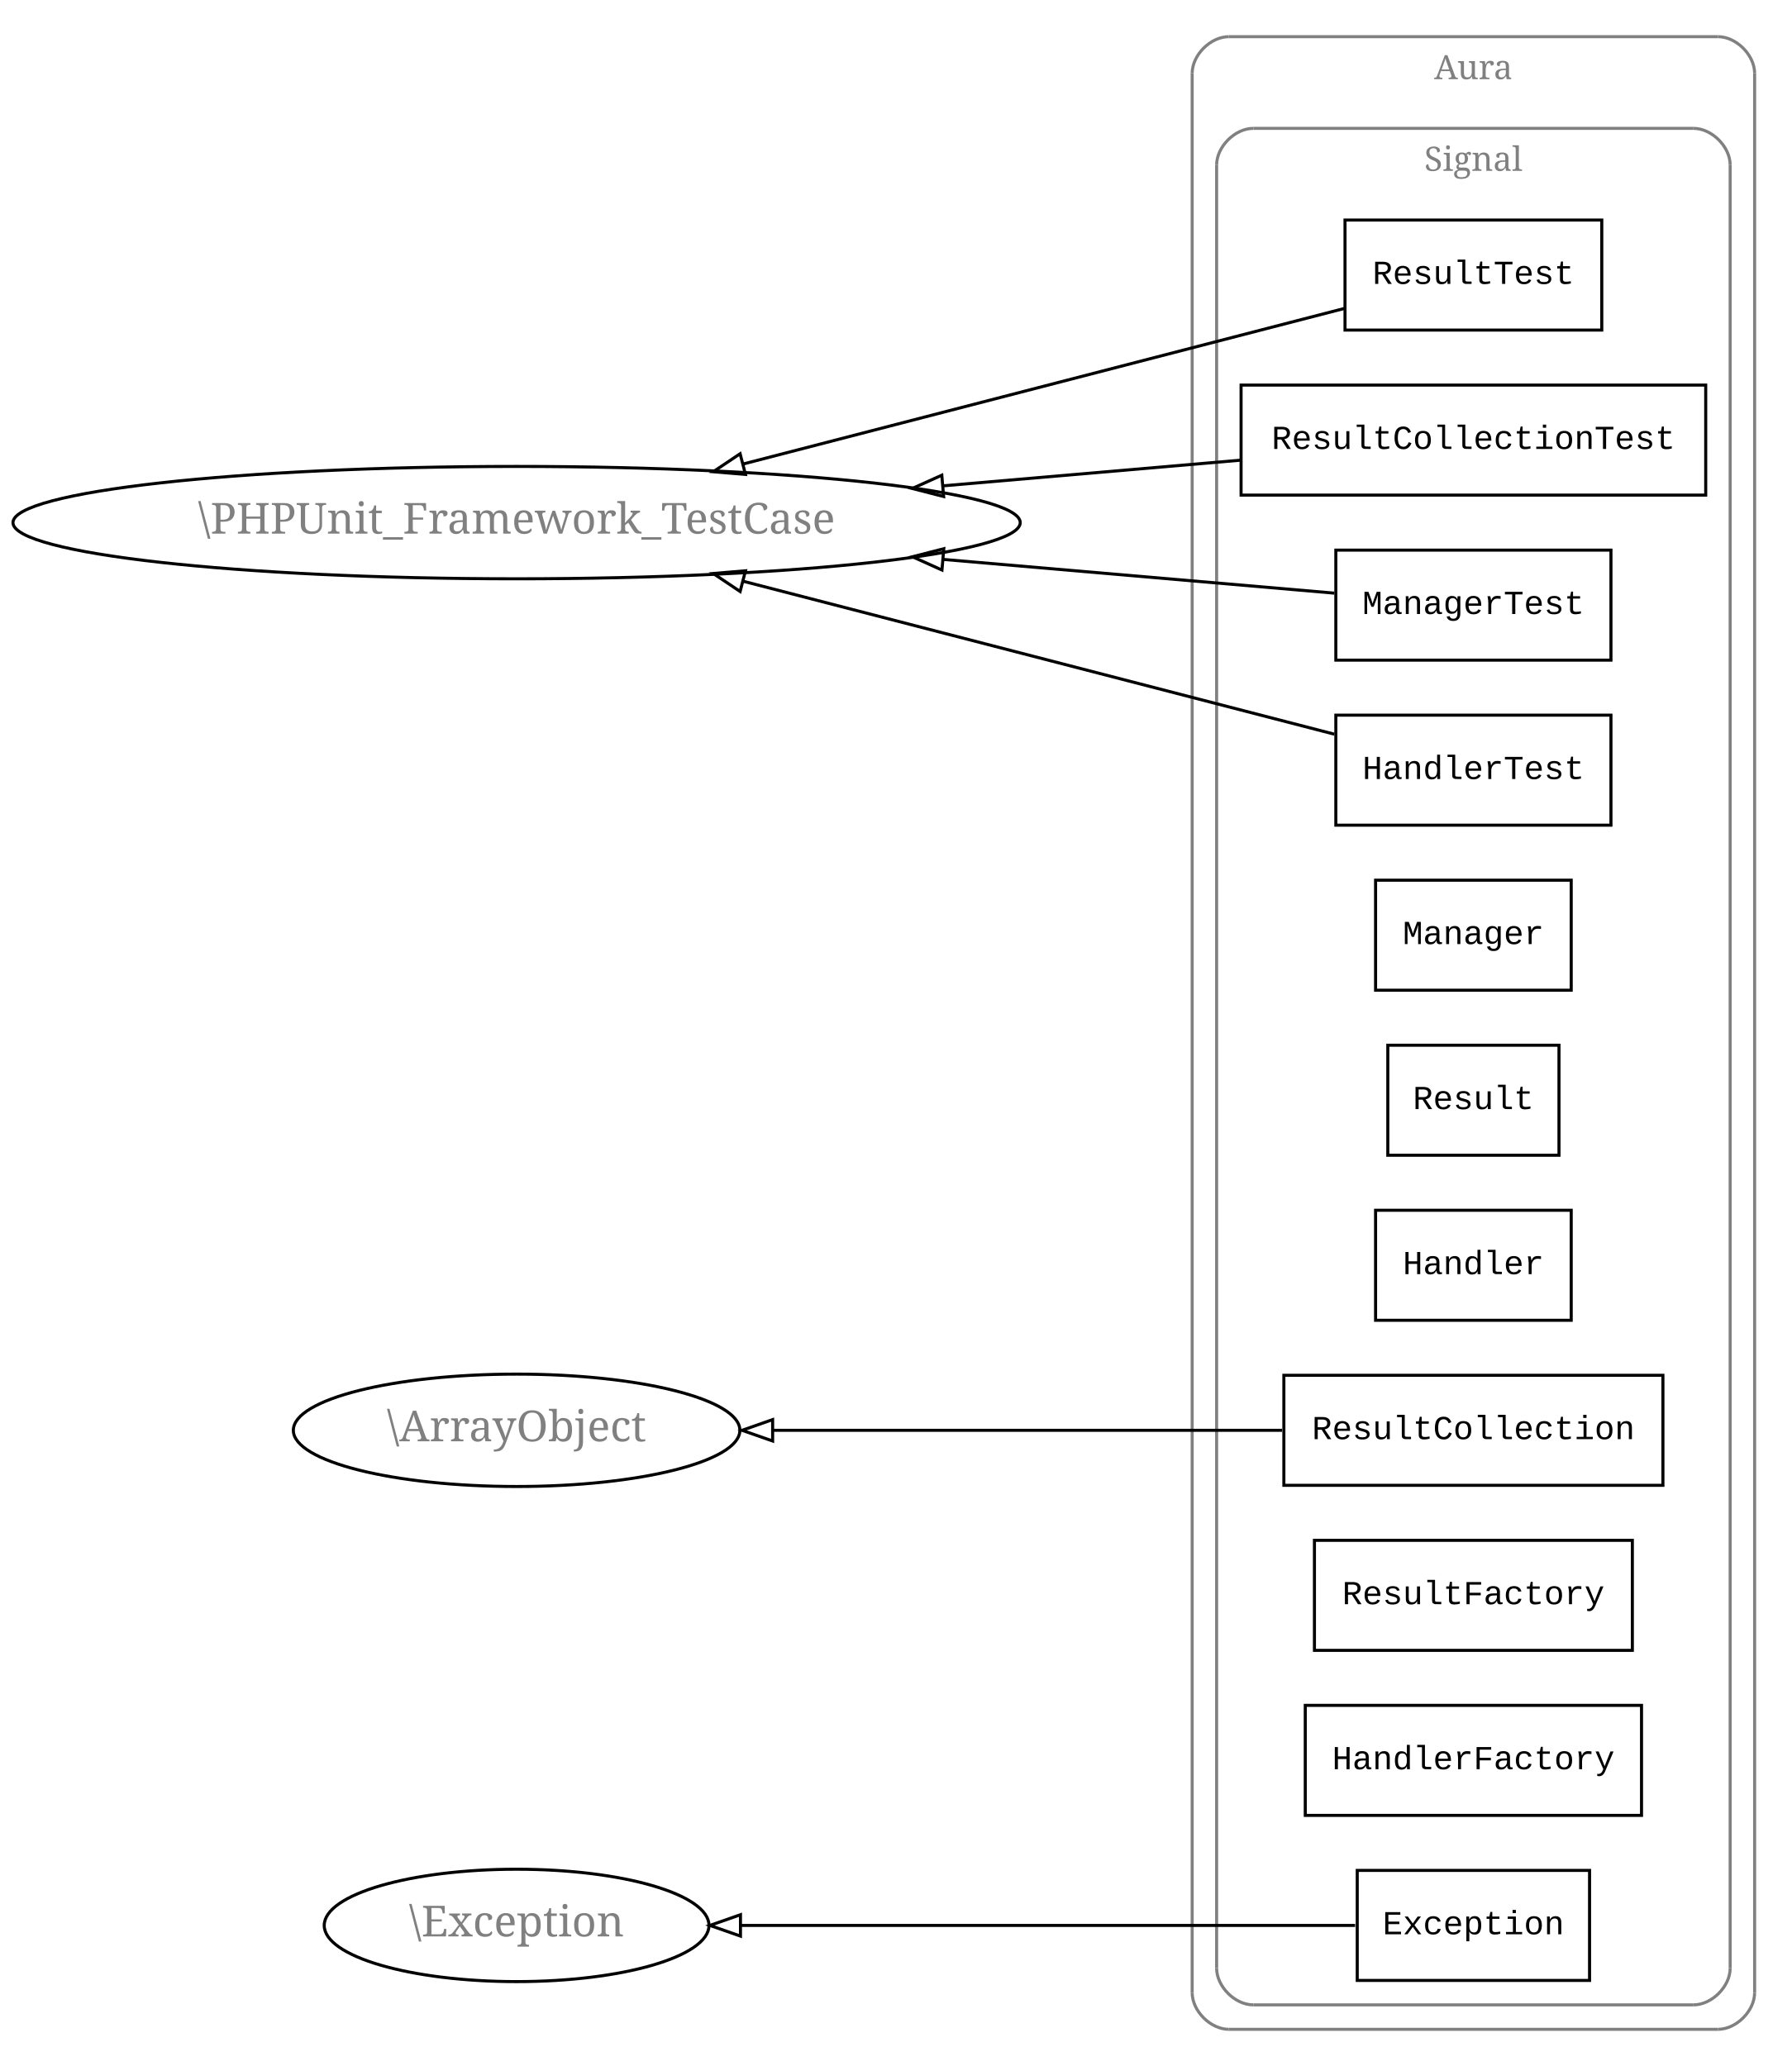
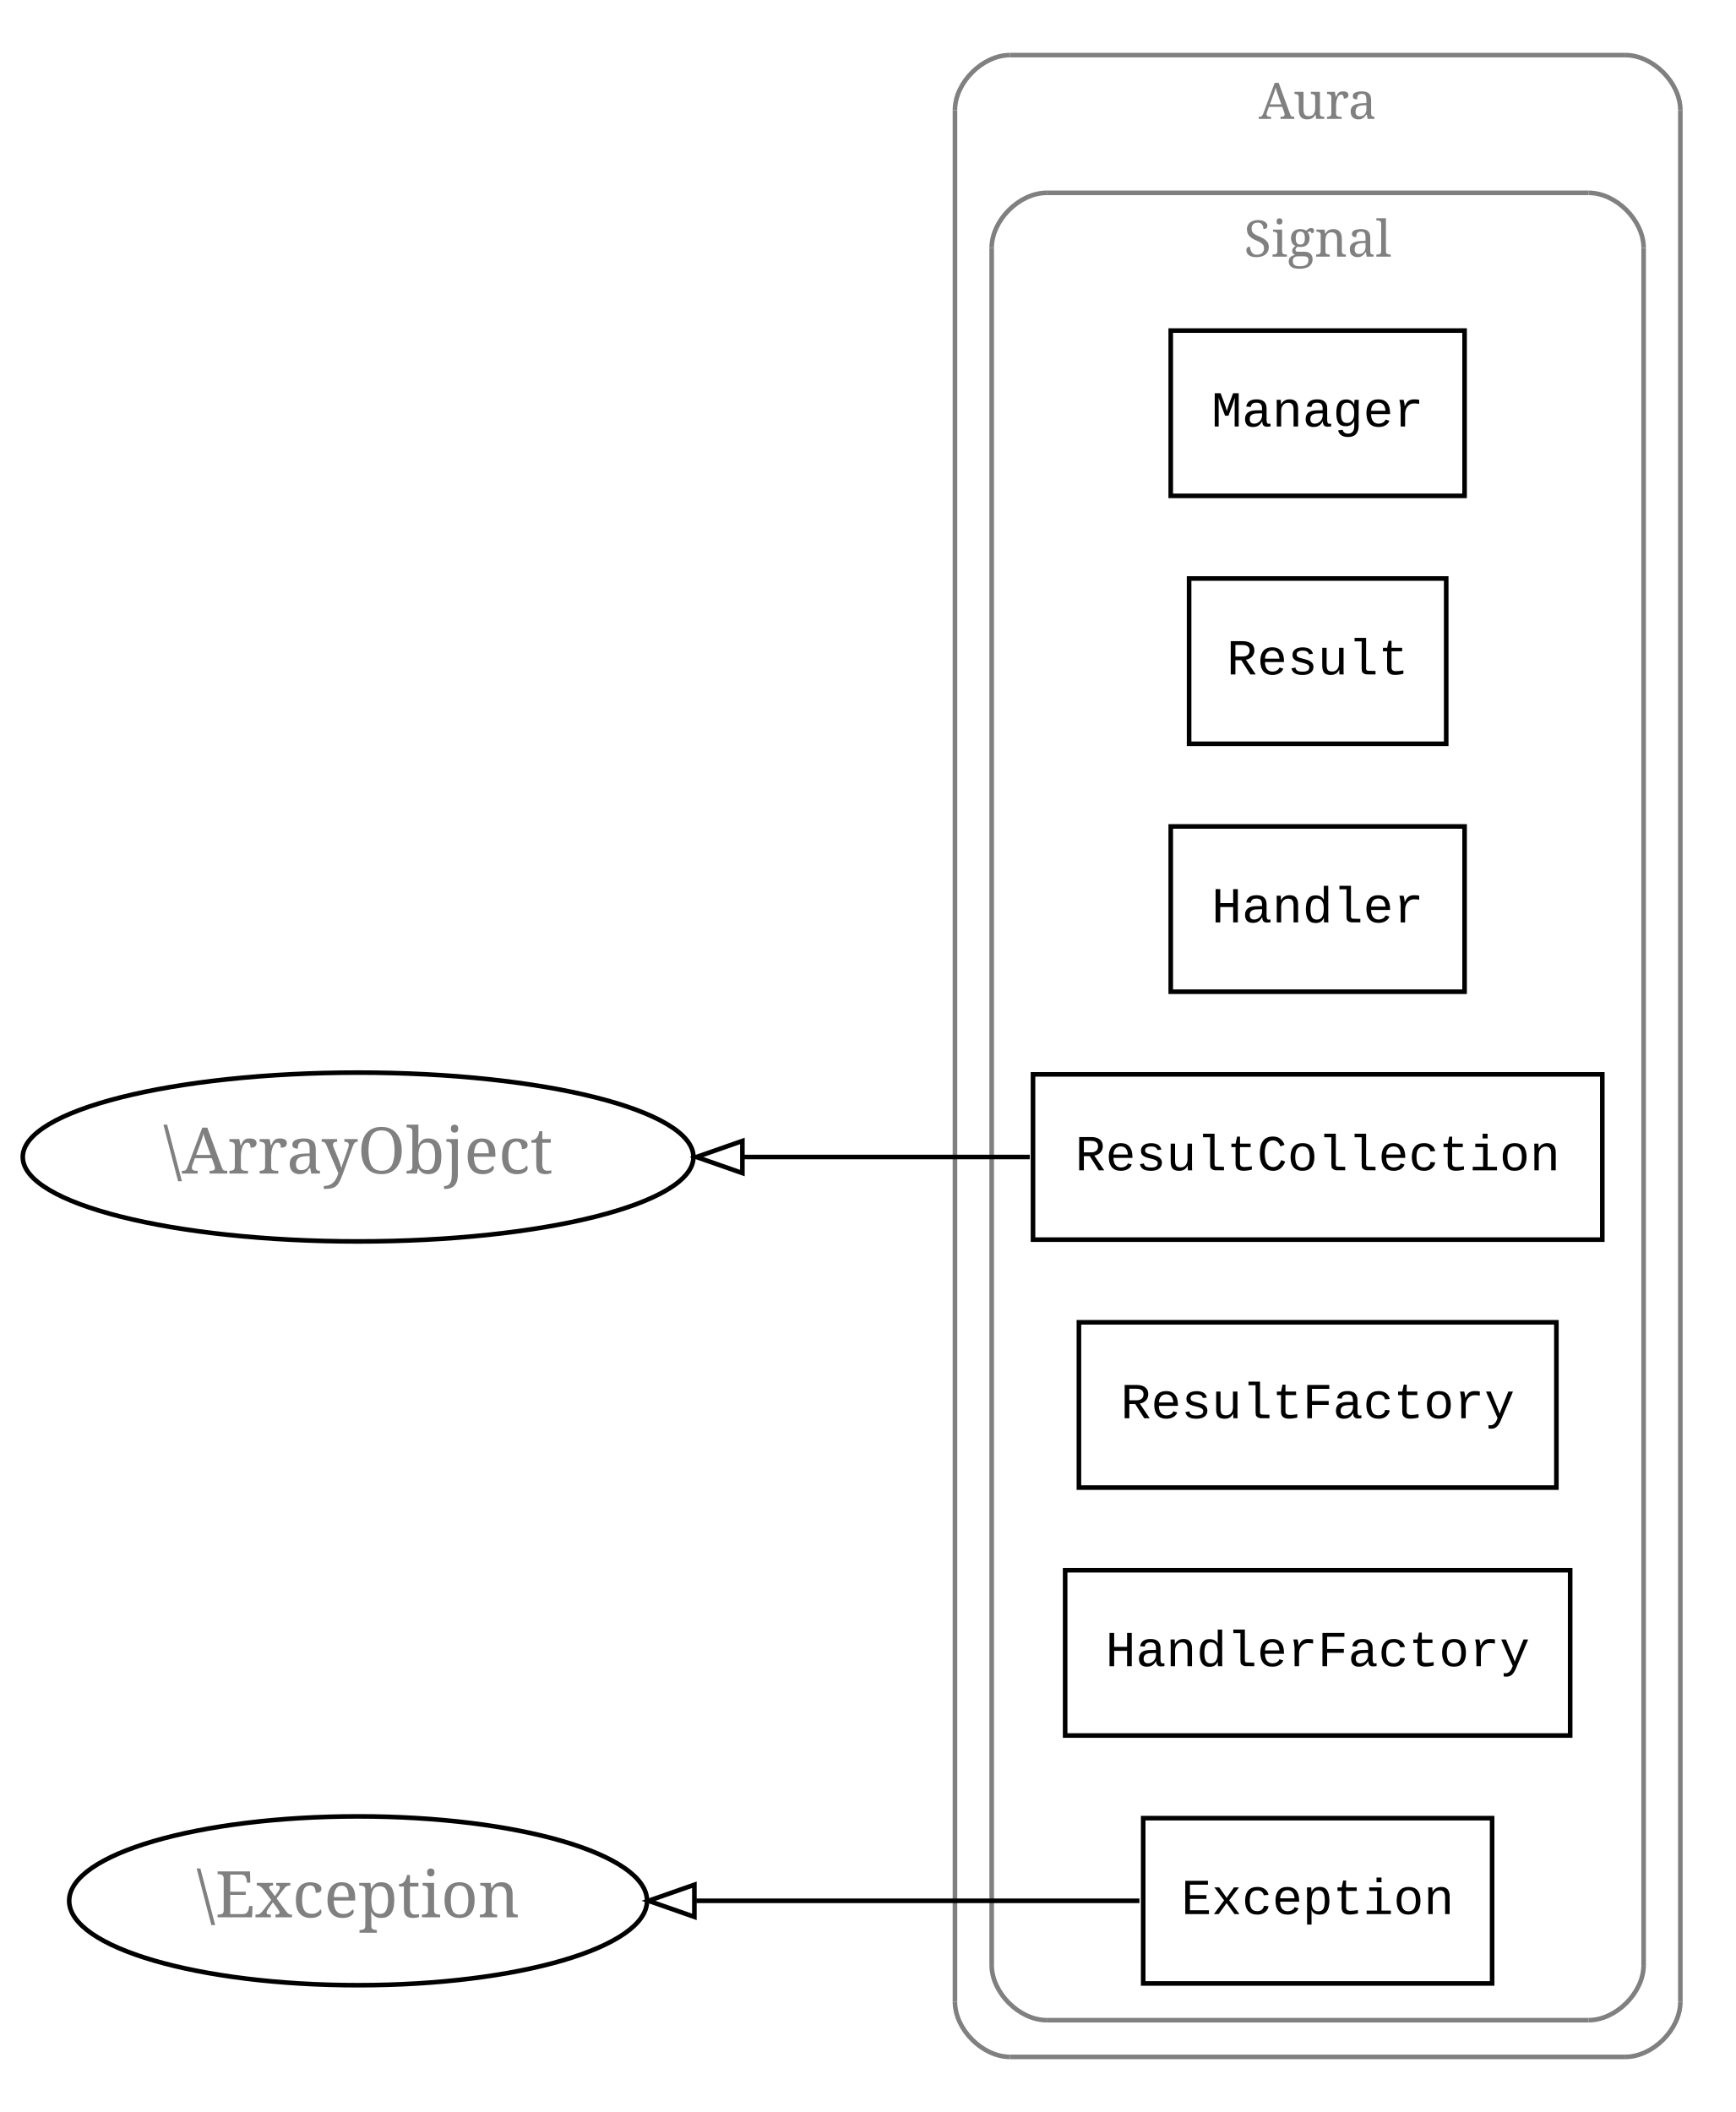
- <svg xmlns="http://www.w3.org/2000/svg" xmlns:xlink="http://www.w3.org/1999/xlink" width="586pt" height="676pt" viewBox="0.00 0.00 586.00 676.00">
-   <g id="graph1" class="graph" transform="scale(1 1) rotate(0) translate(4 672)">
-     <polygon fill="white" stroke="white" points="-4,5 -4,-672 583,-672 583,5 -4,5" />
+ <svg xmlns="http://www.w3.org/2000/svg" xmlns:xlink="http://www.w3.org/1999/xlink" width="378pt" height="460pt" viewBox="0.00 0.00 378.00 460.00">
+   <g id="graph1" class="graph" transform="scale(1 1) rotate(0) translate(4 456)">
+     <polygon fill="white" stroke="white" points="-4,5 -4,-456 375,-456 375,5 -4,5" />
    <g id="graph2" class="cluster">
-       <polyline fill="none" stroke="gray" points="398,-8 558,-8 " />
-       <path fill="none" stroke="gray" d="M558,-8C564,-8 570,-14 570,-20" />
-       <polyline fill="none" stroke="gray" points="570,-20 570,-648 " />
-       <path fill="none" stroke="gray" d="M570,-648C570,-654 564,-660 558,-660" />
-       <polyline fill="none" stroke="gray" points="558,-660 398,-660 " />
-       <path fill="none" stroke="gray" d="M398,-660C392,-660 386,-654 386,-648" />
-       <polyline fill="none" stroke="gray" points="386,-648 386,-20 " />
-       <path fill="none" stroke="gray" d="M386,-20C386,-14 392,-8 398,-8" />
-       <text text-anchor="middle" x="478" y="-646.1" font-family="Times Roman,serif" font-size="11.00" fill="gray">Aura</text>
+       <polyline fill="none" stroke="gray" points="216,-8 350,-8 " />
+       <path fill="none" stroke="gray" d="M350,-8C356,-8 362,-14 362,-20" />
+       <polyline fill="none" stroke="gray" points="362,-20 362,-432 " />
+       <path fill="none" stroke="gray" d="M362,-432C362,-438 356,-444 350,-444" />
+       <polyline fill="none" stroke="gray" points="350,-444 216,-444 " />
+       <path fill="none" stroke="gray" d="M216,-444C210,-444 204,-438 204,-432" />
+       <polyline fill="none" stroke="gray" points="204,-432 204,-20 " />
+       <path fill="none" stroke="gray" d="M204,-20C204,-14 210,-8 216,-8" />
+       <text text-anchor="middle" x="283" y="-430.1" font-family="Times Roman,serif" font-size="11.00" fill="gray">Aura</text>
    </g>
    <g id="graph3" class="cluster">
-       <polyline fill="none" stroke="gray" points="406,-16 550,-16 " />
-       <path fill="none" stroke="gray" d="M550,-16C556,-16 562,-22 562,-28" />
-       <polyline fill="none" stroke="gray" points="562,-28 562,-618 " />
-       <path fill="none" stroke="gray" d="M562,-618C562,-624 556,-630 550,-630" />
-       <polyline fill="none" stroke="gray" points="550,-630 406,-630 " />
-       <path fill="none" stroke="gray" d="M406,-630C400,-630 394,-624 394,-618" />
-       <polyline fill="none" stroke="gray" points="394,-618 394,-28 " />
-       <path fill="none" stroke="gray" d="M394,-28C394,-22 400,-16 406,-16" />
-       <text text-anchor="middle" x="478" y="-616.1" font-family="Times Roman,serif" font-size="11.00" fill="gray">Signal</text>
+       <polyline fill="none" stroke="gray" points="224,-16 342,-16 " />
+       <path fill="none" stroke="gray" d="M342,-16C348,-16 354,-22 354,-28" />
+       <polyline fill="none" stroke="gray" points="354,-28 354,-402 " />
+       <path fill="none" stroke="gray" d="M354,-402C354,-408 348,-414 342,-414" />
+       <polyline fill="none" stroke="gray" points="342,-414 224,-414 " />
+       <path fill="none" stroke="gray" d="M224,-414C218,-414 212,-408 212,-402" />
+       <polyline fill="none" stroke="gray" points="212,-402 212,-28 " />
+       <path fill="none" stroke="gray" d="M212,-28C212,-22 218,-16 224,-16" />
+       <text text-anchor="middle" x="283" y="-400.1" font-family="Times Roman,serif" font-size="11.00" fill="gray">Signal</text>
    </g>
    <g id="node3" class="node">
-       <a xlink:href="db_tests_ResultTest.html" xlink:title="ResultTest" target="_parent">
-         <polygon fill="none" stroke="black" points="520,-600 436,-600 436,-564 520,-564 520,-600" />
-         <text text-anchor="middle" x="478" y="-579.1" font-family="Courier New" font-size="11.00">ResultTest</text>
+       <a xlink:href="db_src_Aura_Signal_Manager.html" xlink:title="Manager" target="_parent">
+         <polygon fill="none" stroke="black" points="315,-384 251,-384 251,-348 315,-348 315,-384" />
+         <text text-anchor="middle" x="283" y="-363.1" font-family="Courier New" font-size="11.00">Manager</text>
      </a>
    </g>
-     <g id="node16" class="node">
-       <ellipse fill="none" stroke="black" cx="165" cy="-501" rx="164.756" ry="18.385" />
-       <text text-anchor="middle" x="165" y="-497.4" font-family="Times Roman,serif" font-size="14.00" fill="gray">\PHPUnit_Framework_TestCase</text>
-     </g>
-     <g id="edge5" class="edge">
-       <path fill="none" stroke="black" d="M435.787,-571.076C385.522,-558.068 300.671,-536.11 239.33,-520.236" />
-       <polygon fill="none" stroke="black" points="239.872,-516.761 229.314,-517.644 238.119,-523.537 239.872,-516.761" />
-     </g>
    <g id="node4" class="node">
-       <a xlink:href="db_tests_ResultCollectionTest.html" xlink:title="ResultCollectionTest" target="_parent">
-         <polygon fill="none" stroke="black" points="554,-546 402,-546 402,-510 554,-510 554,-546" />
-         <text text-anchor="middle" x="478" y="-525.1" font-family="Courier New" font-size="11.00">ResultCollectionTest</text>
+       <a xlink:href="db_src_Aura_Signal_Result.html" xlink:title="Result" target="_parent">
+         <polygon fill="none" stroke="black" points="311,-330 255,-330 255,-294 311,-294 311,-330" />
+         <text text-anchor="middle" x="283" y="-309.1" font-family="Courier New" font-size="11.00">Result</text>
      </a>
    </g>
-     <g id="edge7" class="edge">
-       <path fill="none" stroke="black" d="M401.832,-521.43C372.56,-518.904 338.143,-515.936 304.755,-513.056" />
-       <polygon fill="none" stroke="black" points="304.697,-509.538 294.433,-512.165 304.095,-516.512 304.697,-509.538" />
-     </g>
    <g id="node5" class="node">
-       <a xlink:href="db_tests_ManagerTest.html" xlink:title="ManagerTest" target="_parent">
-         <polygon fill="none" stroke="black" points="523,-492 433,-492 433,-456 523,-456 523,-492" />
-         <text text-anchor="middle" x="478" y="-471.1" font-family="Courier New" font-size="11.00">ManagerTest</text>
+       <a xlink:href="db_src_Aura_Signal_Handler.html" xlink:title="Handler" target="_parent">
+         <polygon fill="none" stroke="black" points="315,-276 251,-276 251,-240 315,-240 315,-276" />
+         <text text-anchor="middle" x="283" y="-255.1" font-family="Courier New" font-size="11.00">Handler</text>
      </a>
    </g>
-     <g id="edge9" class="edge">
-       <path fill="none" stroke="black" d="M432.487,-477.926C398.684,-480.842 350.647,-484.986 304.588,-488.959" />
-       <polygon fill="none" stroke="black" points="304.149,-485.484 294.487,-489.83 304.751,-492.458 304.149,-485.484" />
-     </g>
    <g id="node6" class="node">
-       <a xlink:href="db_tests_HandlerTest.html" xlink:title="HandlerTest" target="_parent">
-         <polygon fill="none" stroke="black" points="523,-438 433,-438 433,-402 523,-402 523,-438" />
-         <text text-anchor="middle" x="478" y="-417.1" font-family="Courier New" font-size="11.00">HandlerTest</text>
+       <a xlink:href="db_src_Aura_Signal_ResultCollection.html" xlink:title="ResultCollection" target="_parent">
+         <polygon fill="none" stroke="black" points="345,-222 221,-222 221,-186 345,-186 345,-222" />
+         <text text-anchor="middle" x="283" y="-201.1" font-family="Courier New" font-size="11.00">ResultCollection</text>
      </a>
    </g>
-     <g id="edge11" class="edge">
-       <path fill="none" stroke="black" d="M432.487,-431.778C381.815,-444.891 299.16,-466.281 239.125,-481.818" />
-       <polygon fill="none" stroke="black" points="238.122,-478.462 229.318,-484.355 239.876,-485.238 238.122,-478.462" />
+     <g id="node11" class="node">
+       <ellipse fill="none" stroke="black" cx="74" cy="-204" rx="73.039" ry="18.385" />
+       <text text-anchor="middle" x="74" y="-200.4" font-family="Times Roman,serif" font-size="14.00" fill="gray">\ArrayObject</text>
+     </g>
+     <g id="edge4" class="edge">
+       <path fill="none" stroke="black" d="M220.293,-204C200.66,-204 178.671,-204 157.826,-204" />
+       <polygon fill="none" stroke="black" points="157.699,-200.5 147.699,-204 157.699,-207.5 157.699,-200.5" />
    </g>
    <g id="node7" class="node">
-       <a xlink:href="db_src_Manager.html" xlink:title="Manager" target="_parent">
-         <polygon fill="none" stroke="black" points="510,-384 446,-384 446,-348 510,-348 510,-384" />
-         <text text-anchor="middle" x="478" y="-363.1" font-family="Courier New" font-size="11.00">Manager</text>
+       <a xlink:href="db_src_Aura_Signal_ResultFactory.html" xlink:title="ResultFactory" target="_parent">
+         <polygon fill="none" stroke="black" points="335,-168 231,-168 231,-132 335,-132 335,-168" />
+         <text text-anchor="middle" x="283" y="-147.1" font-family="Courier New" font-size="11.00">ResultFactory</text>
      </a>
    </g>
    <g id="node8" class="node">
-       <a xlink:href="db_src_Result.html" xlink:title="Result" target="_parent">
-         <polygon fill="none" stroke="black" points="506,-330 450,-330 450,-294 506,-294 506,-330" />
-         <text text-anchor="middle" x="478" y="-309.1" font-family="Courier New" font-size="11.00">Result</text>
+       <a xlink:href="db_src_Aura_Signal_HandlerFactory.html" xlink:title="HandlerFactory" target="_parent">
+         <polygon fill="none" stroke="black" points="338,-114 228,-114 228,-78 338,-78 338,-114" />
+         <text text-anchor="middle" x="283" y="-93.1" font-family="Courier New" font-size="11.00">HandlerFactory</text>
      </a>
    </g>
    <g id="node9" class="node">
-       <a xlink:href="db_src_Handler.html" xlink:title="Handler" target="_parent">
-         <polygon fill="none" stroke="black" points="510,-276 446,-276 446,-240 510,-240 510,-276" />
-         <text text-anchor="middle" x="478" y="-255.1" font-family="Courier New" font-size="11.00">Handler</text>
-       </a>
-     </g>
-     <g id="node10" class="node">
-       <a xlink:href="db_src_ResultCollection.html" xlink:title="ResultCollection" target="_parent">
-         <polygon fill="none" stroke="black" points="540,-222 416,-222 416,-186 540,-186 540,-222" />
-         <text text-anchor="middle" x="478" y="-201.1" font-family="Courier New" font-size="11.00">ResultCollection</text>
-       </a>
-     </g>
-     <g id="node21" class="node">
-       <ellipse fill="none" stroke="black" cx="165" cy="-204" rx="73.039" ry="18.385" />
-       <text text-anchor="middle" x="165" y="-200.4" font-family="Times Roman,serif" font-size="14.00" fill="gray">\ArrayObject</text>
-     </g>
-     <g id="edge13" class="edge">
-       <path fill="none" stroke="black" d="M415.412,-204C367.662,-204 301.402,-204 249.035,-204" />
-       <polygon fill="none" stroke="black" points="248.756,-200.5 238.756,-204 248.756,-207.5 248.756,-200.5" />
-     </g>
-     <g id="node11" class="node">
-       <a xlink:href="db_src_ResultFactory.html" xlink:title="ResultFactory" target="_parent">
-         <polygon fill="none" stroke="black" points="530,-168 426,-168 426,-132 530,-132 530,-168" />
-         <text text-anchor="middle" x="478" y="-147.1" font-family="Courier New" font-size="11.00">ResultFactory</text>
-       </a>
-     </g>
-     <g id="node12" class="node">
-       <a xlink:href="db_src_HandlerFactory.html" xlink:title="HandlerFactory" target="_parent">
-         <polygon fill="none" stroke="black" points="533,-114 423,-114 423,-78 533,-78 533,-114" />
-         <text text-anchor="middle" x="478" y="-93.1" font-family="Courier New" font-size="11.00">HandlerFactory</text>
+       <a xlink:href="db_src_Aura_Signal_Exception.html" xlink:title="Exception" target="_parent">
+         <polygon fill="none" stroke="black" points="321,-60 245,-60 245,-24 321,-24 321,-60" />
+         <text text-anchor="middle" x="283" y="-39.1" font-family="Courier New" font-size="11.00">Exception</text>
      </a>
    </g>
    <g id="node13" class="node">
-       <a xlink:href="db_src_Exception.html" xlink:title="Exception" target="_parent">
-         <polygon fill="none" stroke="black" points="516,-60 440,-60 440,-24 516,-24 516,-60" />
-         <text text-anchor="middle" x="478" y="-39.1" font-family="Courier New" font-size="11.00">Exception</text>
-       </a>
+       <ellipse fill="none" stroke="black" cx="74" cy="-42" rx="62.932" ry="18.385" />
+       <text text-anchor="middle" x="74" y="-38.4" font-family="Times Roman,serif" font-size="14.00" fill="gray">\Exception</text>
    </g>
-     <g id="node23" class="node">
-       <ellipse fill="none" stroke="black" cx="165" cy="-42" rx="62.932" ry="18.385" />
-       <text text-anchor="middle" x="165" y="-38.4" font-family="Times Roman,serif" font-size="14.00" fill="gray">\Exception</text>
-     </g>
-     <g id="edge15" class="edge">
-       <path fill="none" stroke="black" d="M439.306,-42C389.339,-42 301.344,-42 238.489,-42" />
-       <polygon fill="none" stroke="black" points="238.236,-38.5 228.236,-42 238.236,-45.5 238.236,-38.5" />
+     <g id="edge6" class="edge">
+       <path fill="none" stroke="black" d="M244.179,-42C217.122,-42 180.187,-42 147.64,-42" />
+       <polygon fill="none" stroke="black" points="147.245,-38.5 137.245,-42 147.245,-45.5 147.245,-38.5" />
    </g>
  </g>
</svg>
